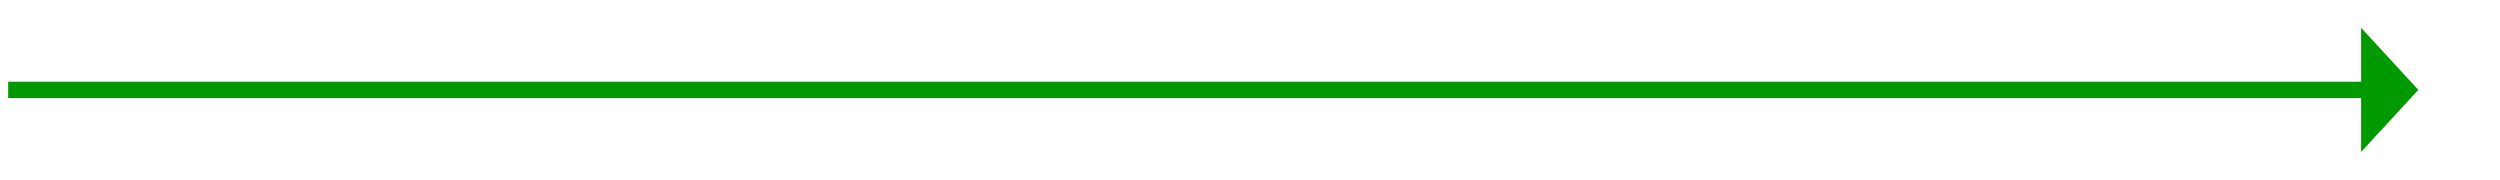
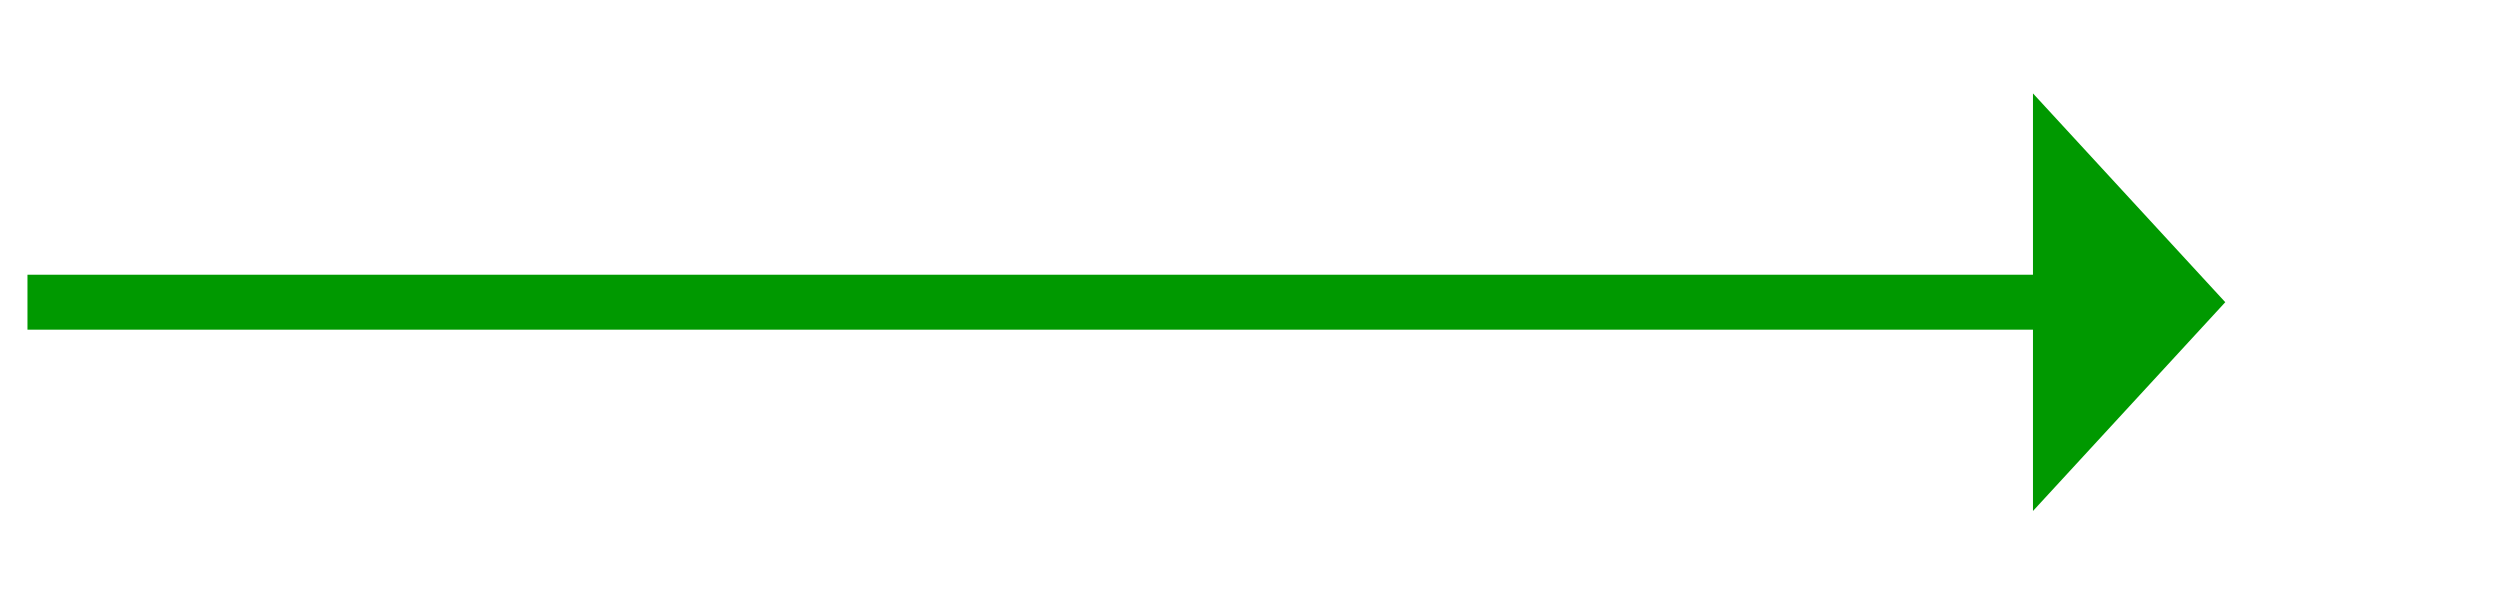
- <svg xmlns="http://www.w3.org/2000/svg" version="1.1" width="306px" height="22px">
-   <g transform="matrix(1 0 0 1 -688 -183 )">
-     <path d="M 977 201.6  L 984 194  L 977 186.4  L 977 201.6  Z " fill-rule="nonzero" fill="#009900" stroke="none" />
-     <path d="M 689 194  L 978 194  " stroke-width="2" stroke="#009900" fill="none" />
+ <svg xmlns="http://www.w3.org/2000/svg" version="1.1" width="91px" height="22px">
+   <g transform="matrix(1 0 0 1 -687 -183 )">
+     <path d="M 761 201.6  L 768 194  L 761 186.4  L 761 201.6  Z " fill-rule="nonzero" fill="#009900" stroke="none" />
+     <path d="M 688 194  L 762 194  " stroke-width="2" stroke="#009900" fill="none" />
  </g>
</svg>
